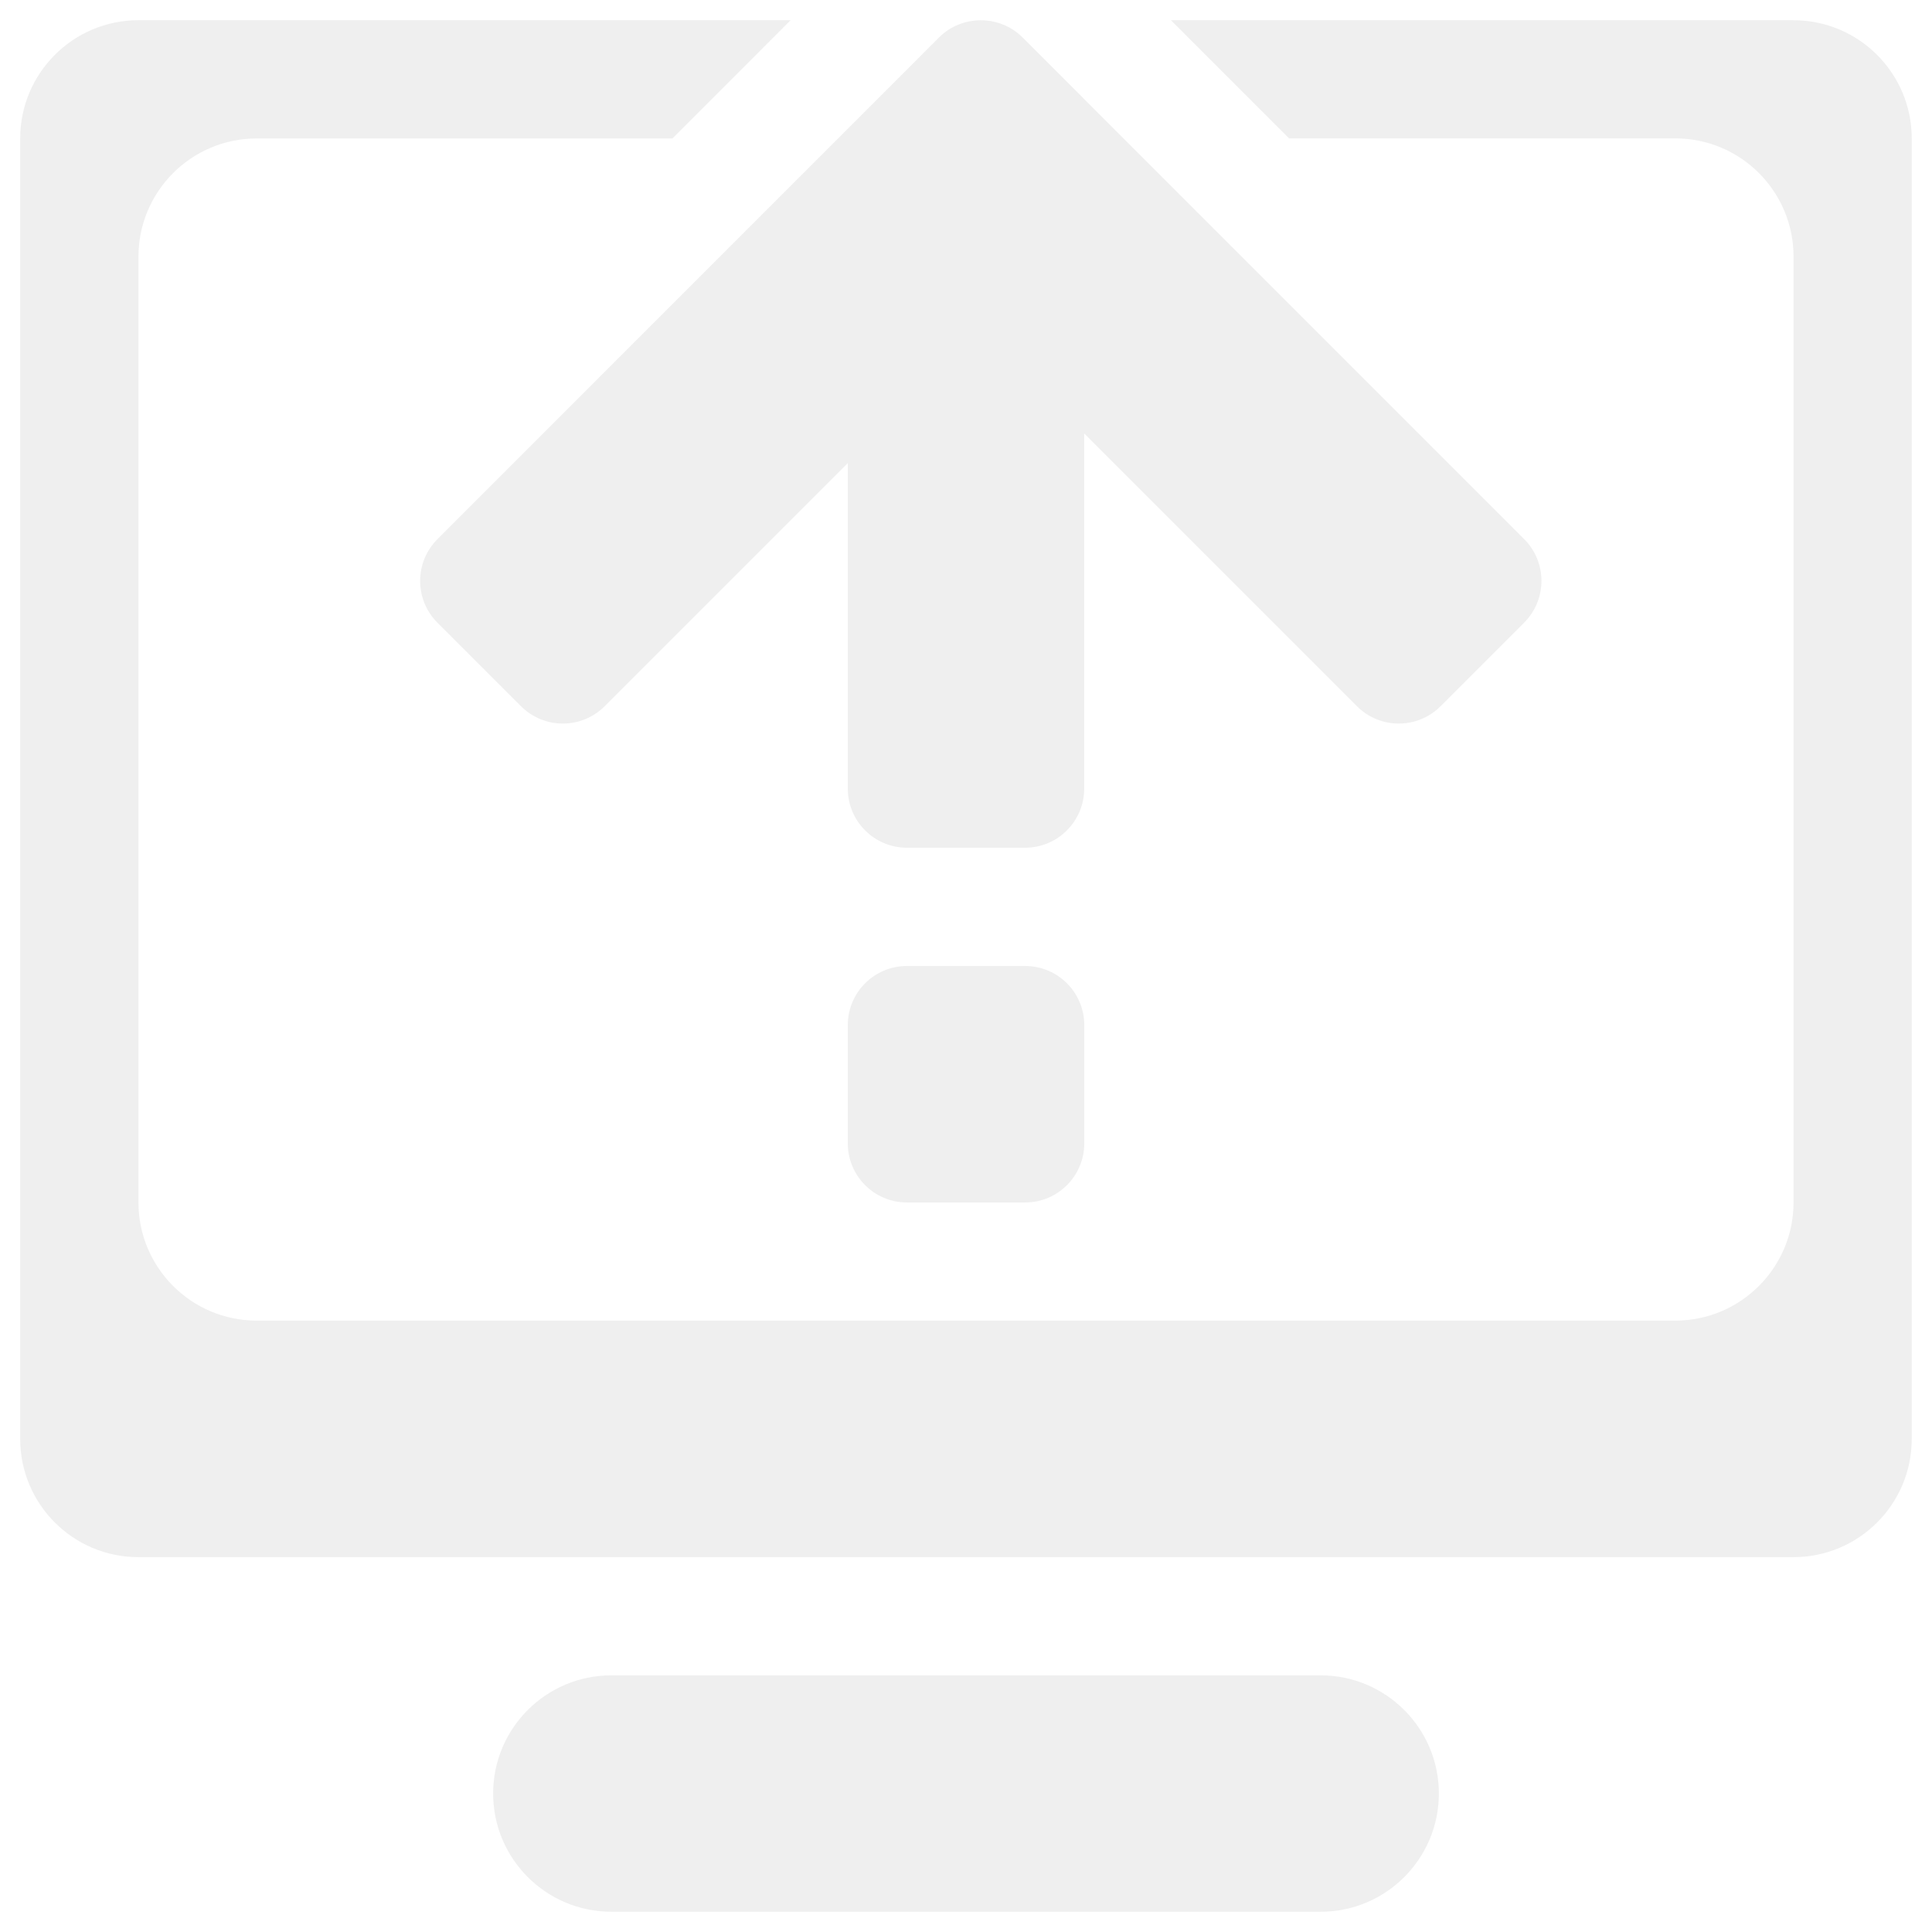
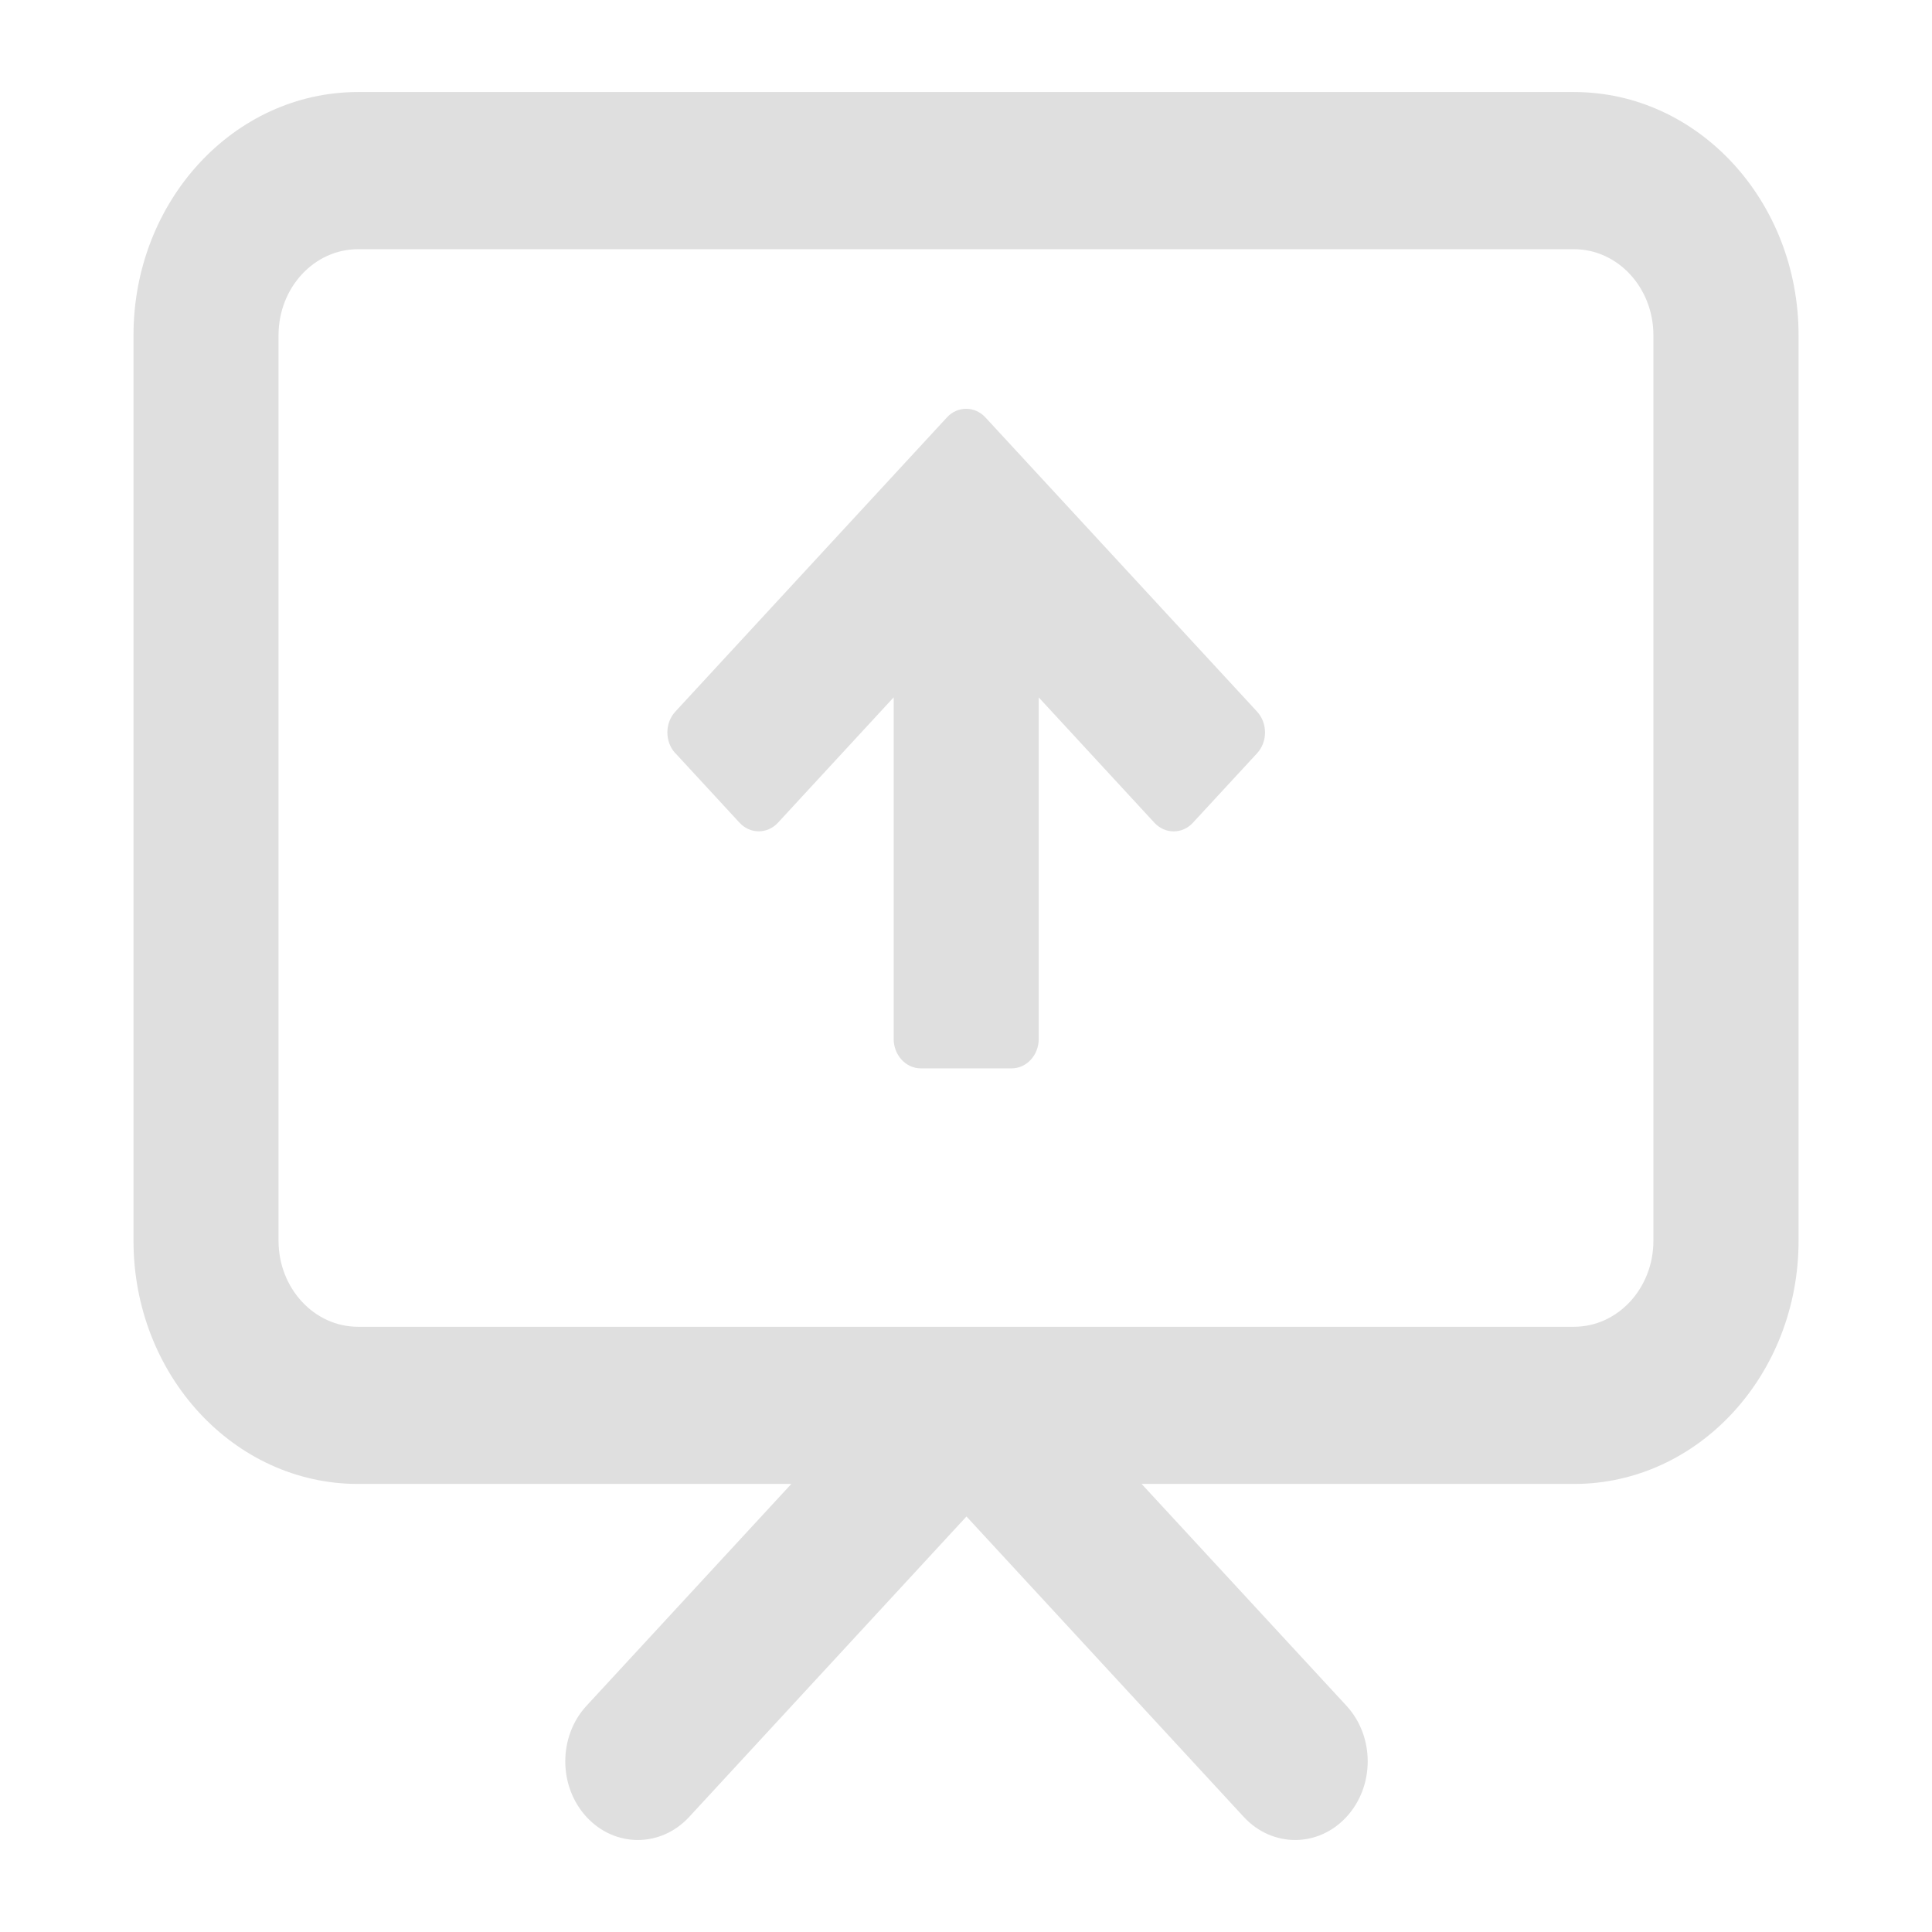
<svg xmlns="http://www.w3.org/2000/svg" id="Ebene_1" viewBox="0 0 288 288">
  <defs>
-     <style>.cls-1{fill-rule:evenodd;}.cls-1,.cls-2{fill:#efefef;}</style>
+     <style>.cls-1{fill:#dfdfdf;}</style>
  </defs>
-   <path class="cls-1" d="M267.36,3.01h-92.82l17.62,17.62h57.58c9.73,0,17.62,7.9,17.62,17.62v140.99c0,9.73-7.9,17.62-17.62,17.62H38.26c-9.73,0-17.62-7.9-17.62-17.62V38.26c0-9.73,7.9-17.62,17.62-17.62h61.98L117.86,3.01H20.64C10.91,3.01,3.01,10.91,3.01,20.64v193.86c0,9.73,7.9,17.62,17.62,17.62h246.73c9.73,0,17.62-7.9,17.62-17.62V20.64c0-9.73-7.9-17.62-17.62-17.62Z" />
-   <path class="cls-1" d="M65.21,92.82l12.46,12.46c3.44,3.44,9.02,3.44,12.46,0l36.25-36.25v48.53c0,4.86,3.95,8.81,8.81,8.81h17.62c4.86,0,8.81-3.95,8.81-8.81v-52.94l40.66,40.66c3.44,3.44,9.02,3.44,12.46,0l12.46-12.46c3.44-3.44,3.44-9.02,0-12.46L152.44,5.59c-1.71-1.71-3.95-2.56-6.2-2.57h-.07c-2.26.02-4.49.86-6.2,2.57l-74.76,74.78c-3.44,3.44-3.44,9.02,0,12.46Z" />
-   <rect class="cls-2" x="126.38" y="144" width="35.25" height="35.25" rx="8.81" ry="8.81" />
-   <path class="cls-1" d="M196.87,249.74h-105.74c-9.73,0-17.62,7.9-17.62,17.62s7.9,17.62,17.62,17.62h105.74c9.73,0,17.62-7.9,17.62-17.62s-7.9-17.62-17.62-17.62Z" />
+   <path class="cls-1" d="M100.68,112.28l9.56,10.36c1.58,1.71,4.15,1.71,5.73,0l17.25-18.69v50.92c0,2.42,1.81,4.39,4.05,4.39h13.52c2.24,0,4.05-1.96,4.05-4.39v-50.91l17.25,18.69c1.58,1.71,4.15,1.71,5.73,0l9.57-10.36c1.58-1.71,1.58-4.49,0-6.21l-40.5-43.86c-1.58-1.71-4.15-1.71-5.73,0l-40.49,43.86c-1.58,1.71-1.58,4.49,0,6.21Z" />
+   <path class="cls-1" d="M234.63,13.72H53.37c-18.49,0-33.47,16.23-33.47,36.26v134.98c0,20.02,14.98,36.25,33.47,36.25h64.59l-30.53,33.07c-4.22,4.57-4.22,11.99,0,16.57h0c4.22,4.58,11.07,4.58,15.3,0l41.34-44.79,41.34,44.79c4.23,4.58,11.08,4.58,15.3,0h0c4.23-4.58,4.23-12,0-16.58l-30.53-33.06h64.46c18.48,0,33.47-16.23,33.47-36.25V49.97c0-20.02-14.98-36.25-33.47-36.25ZM246.47,184.96c0,7.08-5.3,12.82-11.84,12.82H53.37c-6.54,0-11.85-5.74-11.85-12.83V49.98c0-7.09,5.3-12.83,11.85-12.83h181.26c6.54,0,11.84,5.74,11.84,12.82v134.99Z" />
</svg>
